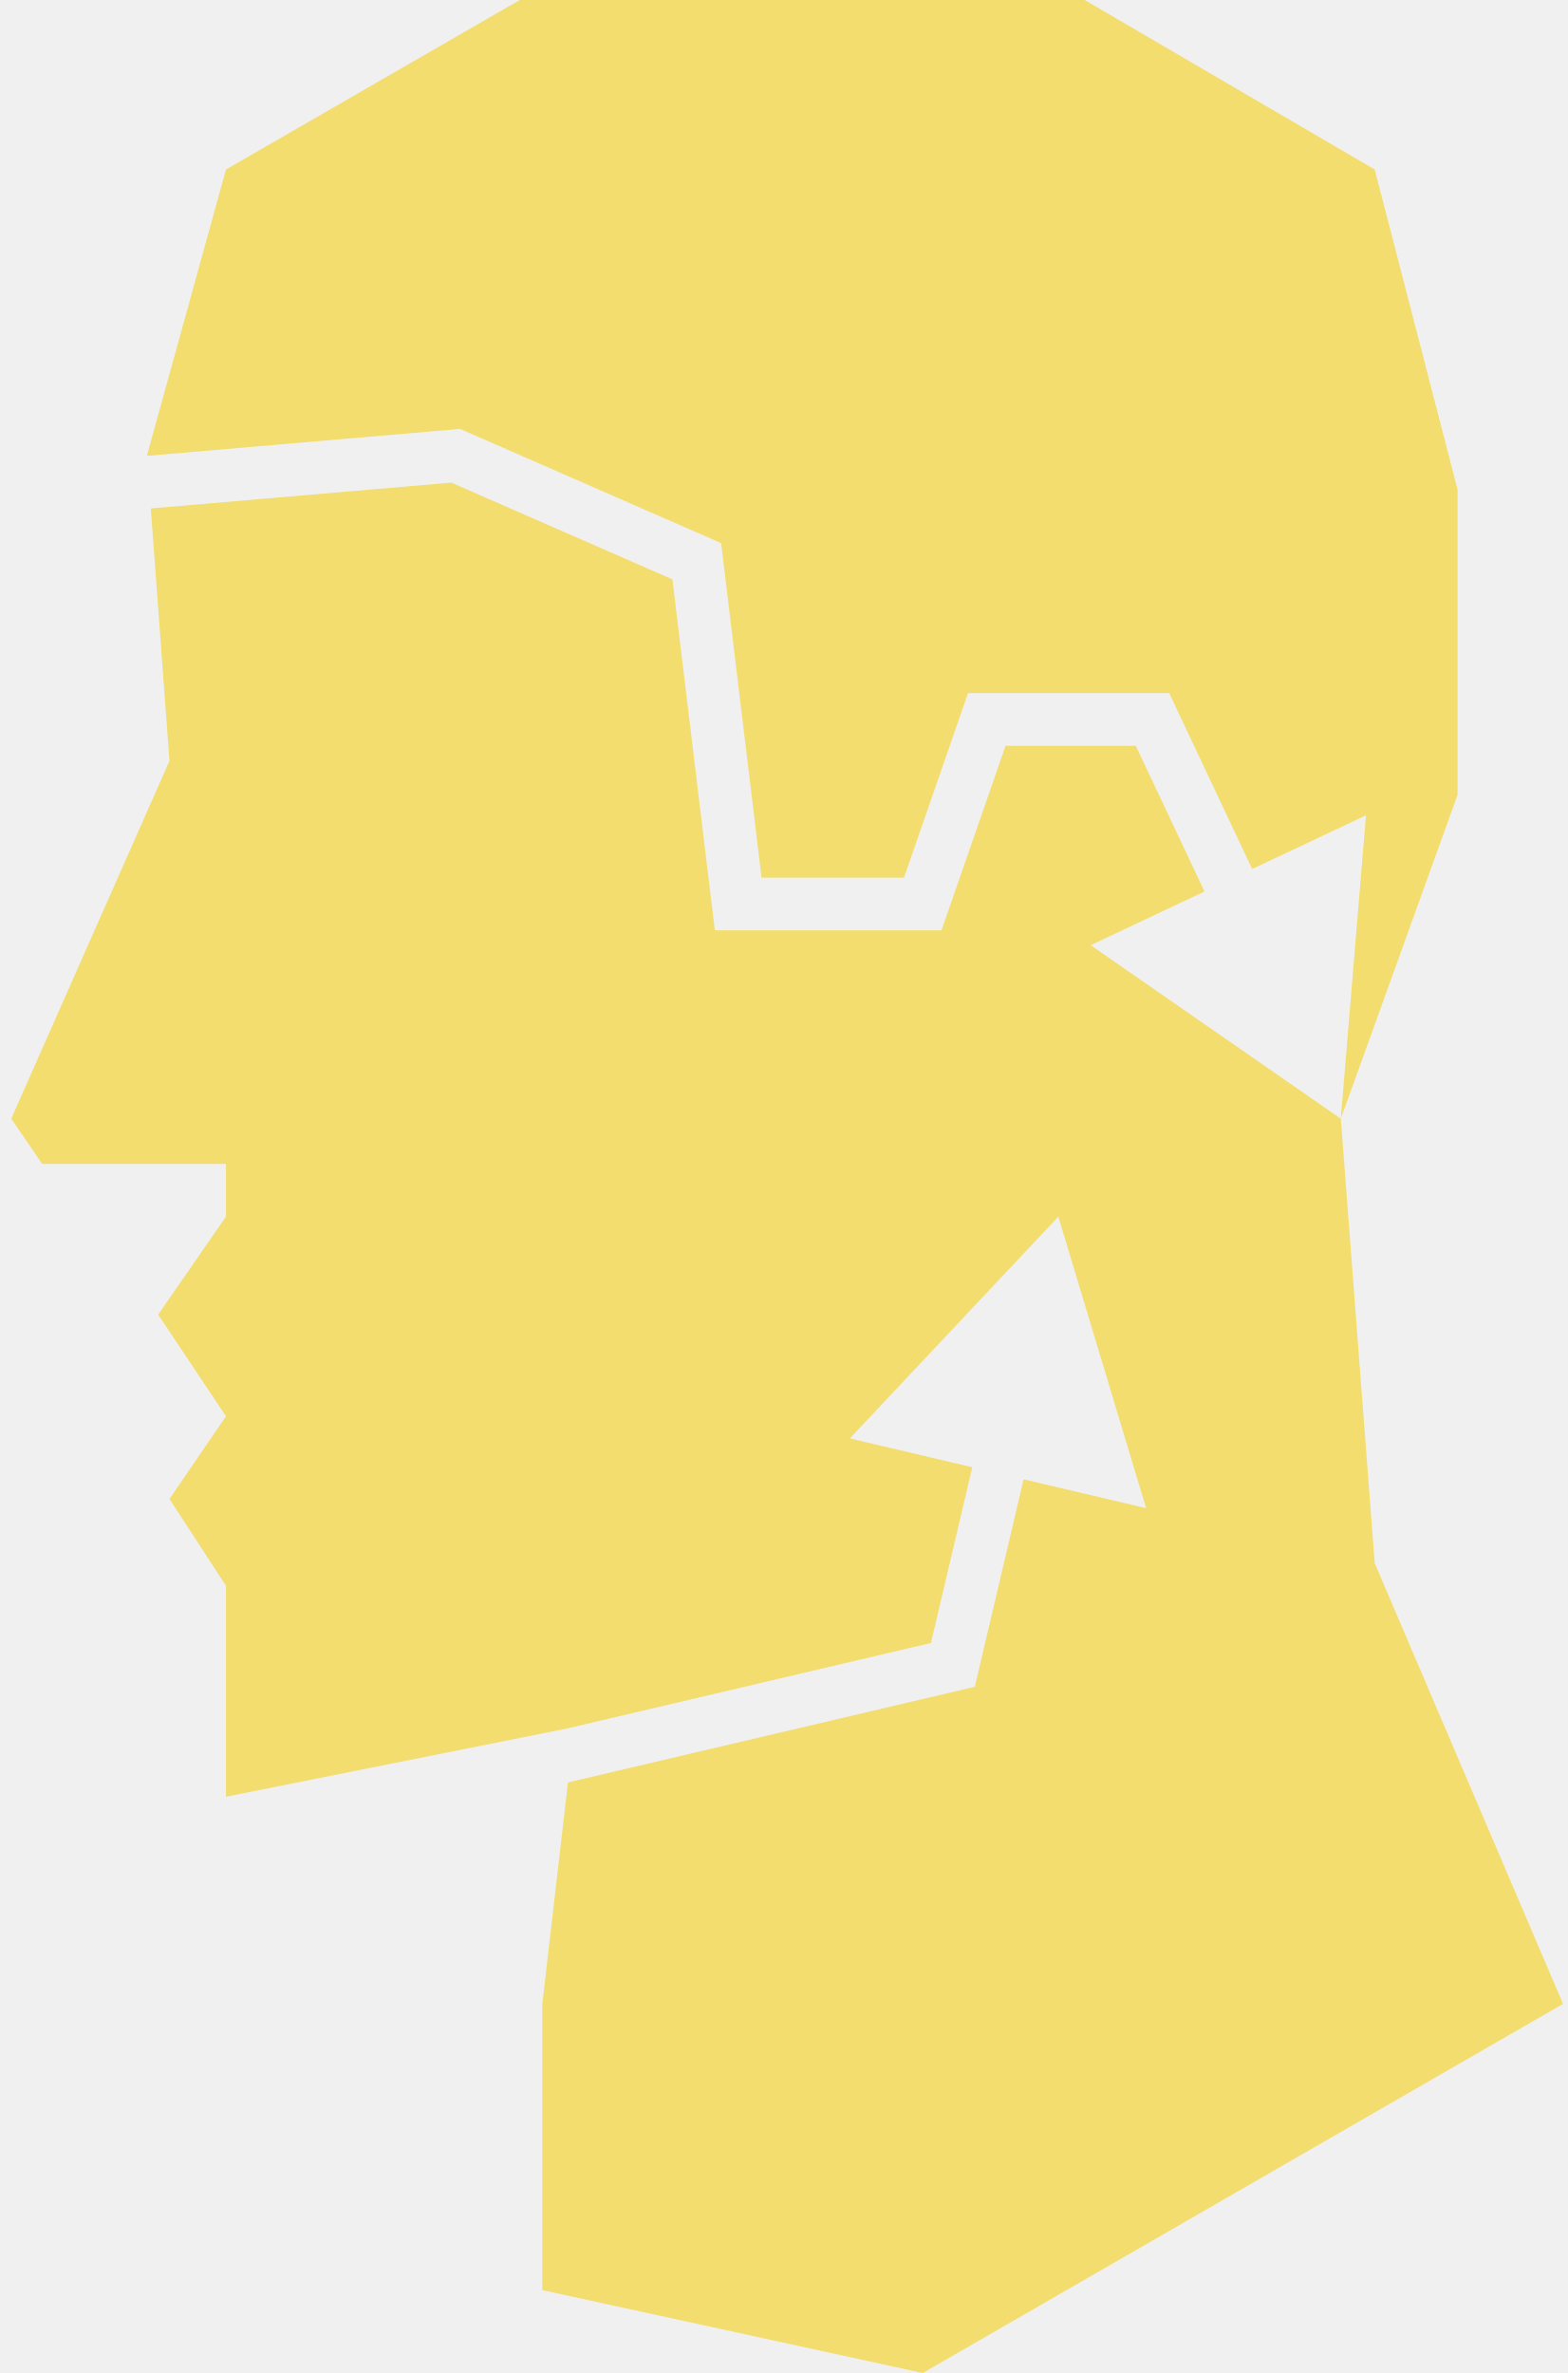
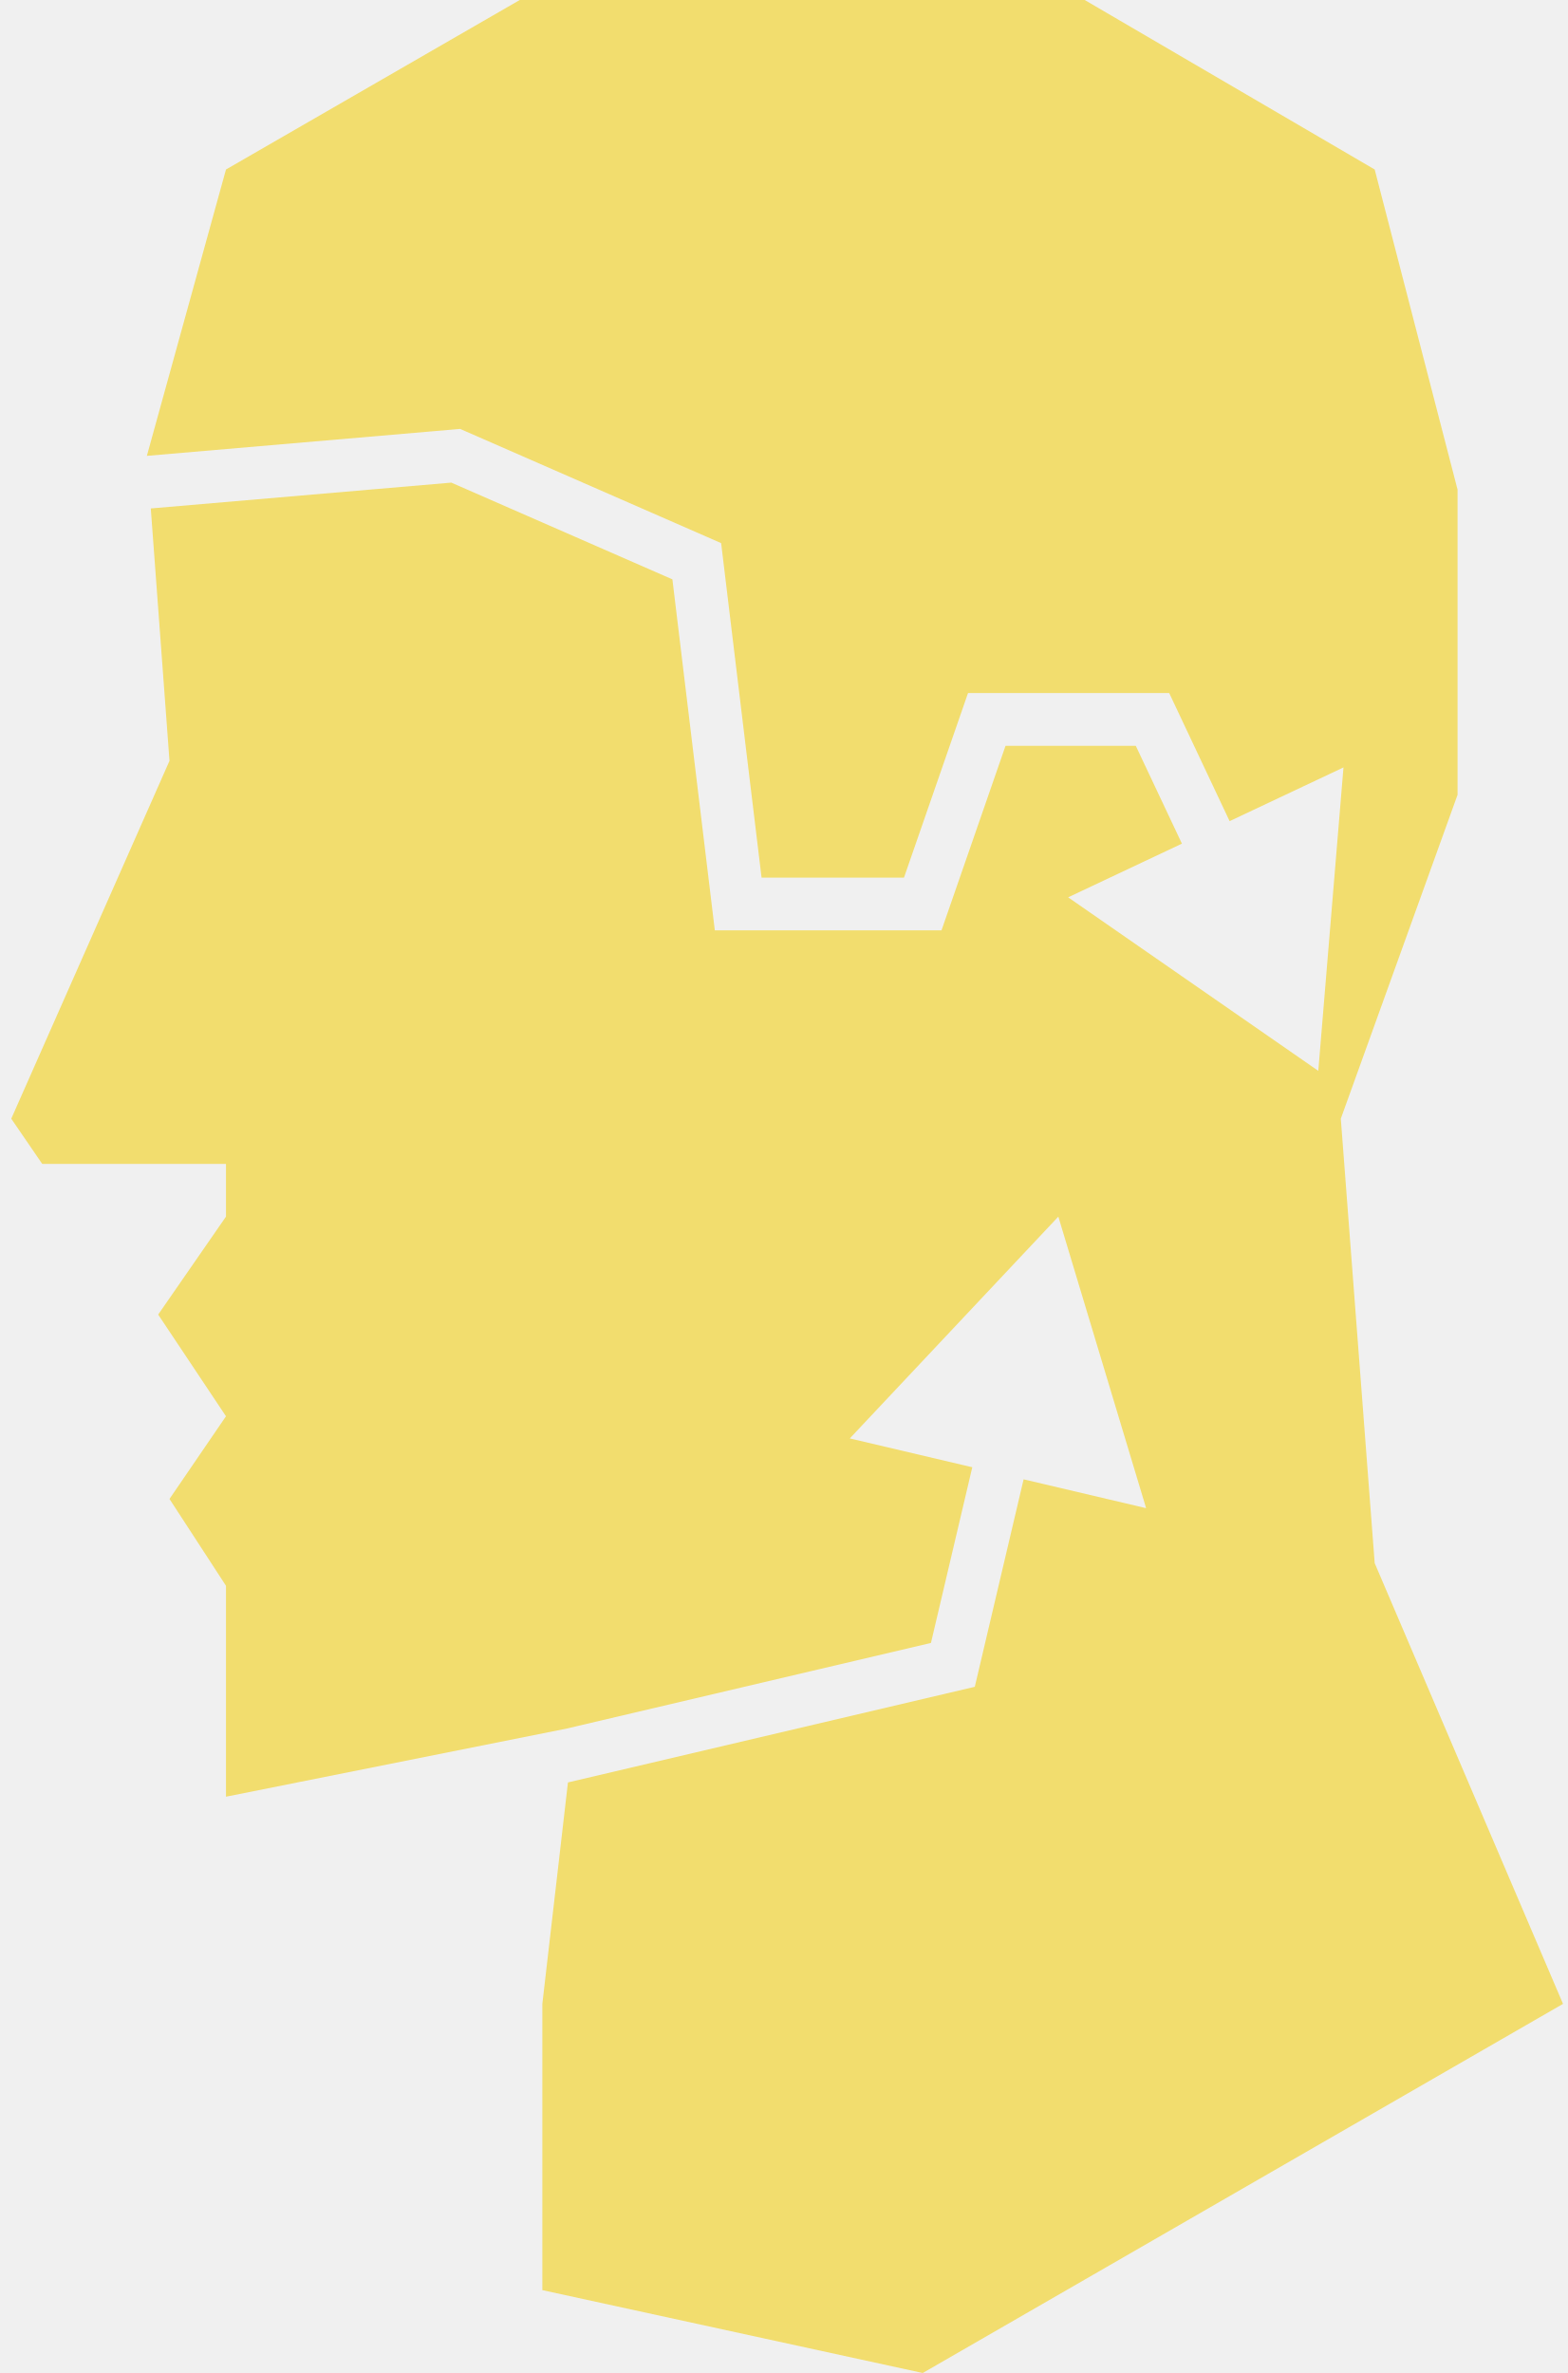
<svg xmlns="http://www.w3.org/2000/svg" width="557" height="843" viewBox="0 0 557 843" fill="none">
  <g clip-path="url(#clip0_9_43)">
-     <path fill-rule="evenodd" clip-rule="evenodd" d="M15 413.471L4 397.414L60.212 270.295L53.569 180.624L160.33 171.446L238.88 205.813L252.956 322.267L253.952 330.51H262.255H327.818H334.482L336.668 324.212L357.23 264.943H403.499L427.91 316.695L387.473 335.771L476.34 397.414L488.382 555.31L555.284 711.867L327.818 843L192.677 813.562V711.867L201.774 633.201L340.663 600.556L346.31 599.231L347.64 593.584L363.652 525.526L407.174 535.768L375.987 432.205L301.898 510.994L345.417 521.235L330.733 583.648L201.404 614.046L80.282 638.271V563.338L60.212 532.5L80.282 503.124L56.197 466.995L80.282 432.205V413.471H15ZM444.853 308.703L485.289 289.628L476.34 397.414L517.819 282.338V173.952L488.382 60.214L385.354 0H184.649L80.282 60.214L52.183 161.91L52.186 161.941L161.096 152.578L163.472 152.372L165.656 153.328L251.291 190.795L256.193 192.94L256.835 198.252L270.558 311.776H321.153L341.715 252.506L343.901 246.21H350.565H409.438H415.377L417.911 251.58L444.853 308.703Z" fill="#F2DD6E" />
+     <path fill-rule="evenodd" clip-rule="evenodd" d="M15 413.471L4 397.414L60.212 270.295L53.569 180.624L160.33 171.446L238.88 205.813L252.956 322.267L253.952 330.51H262.255H327.818H334.482L336.668 324.212L357.23 264.943H403.499L419.895 299.703L379.473 318.771L468.34 380.414L477.289 272.628L436.838 291.71L417.911 251.58L415.377 246.21H409.438H350.565H343.901L341.715 252.506L321.153 311.776H270.558L256.835 198.252L256.193 192.94L251.291 190.795L165.656 153.328L163.472 152.372L161.096 152.578L52.186 161.941L52.183 161.91L80.282 60.214L184.649 0H385.354L488.382 60.214L517.819 173.952V282.338L476.34 397.414L488.382 555.31L555.284 711.867L327.818 843L192.677 813.562V711.867L201.774 633.201L340.663 600.556L346.31 599.231L347.64 593.584L363.652 525.526L407.174 535.768L375.987 432.205L301.898 510.994L345.417 521.235L330.733 583.648L201.404 614.046L80.282 638.271V563.338L60.212 532.5L80.282 503.124L56.197 466.995L80.282 432.205V413.471H15Z" fill="#F2DD6E" />
  </g>
  <defs>
    <clipPath id="clip0_9_43">
      <rect width="556.622" height="843" fill="white" />
    </clipPath>
  </defs>
</svg>
